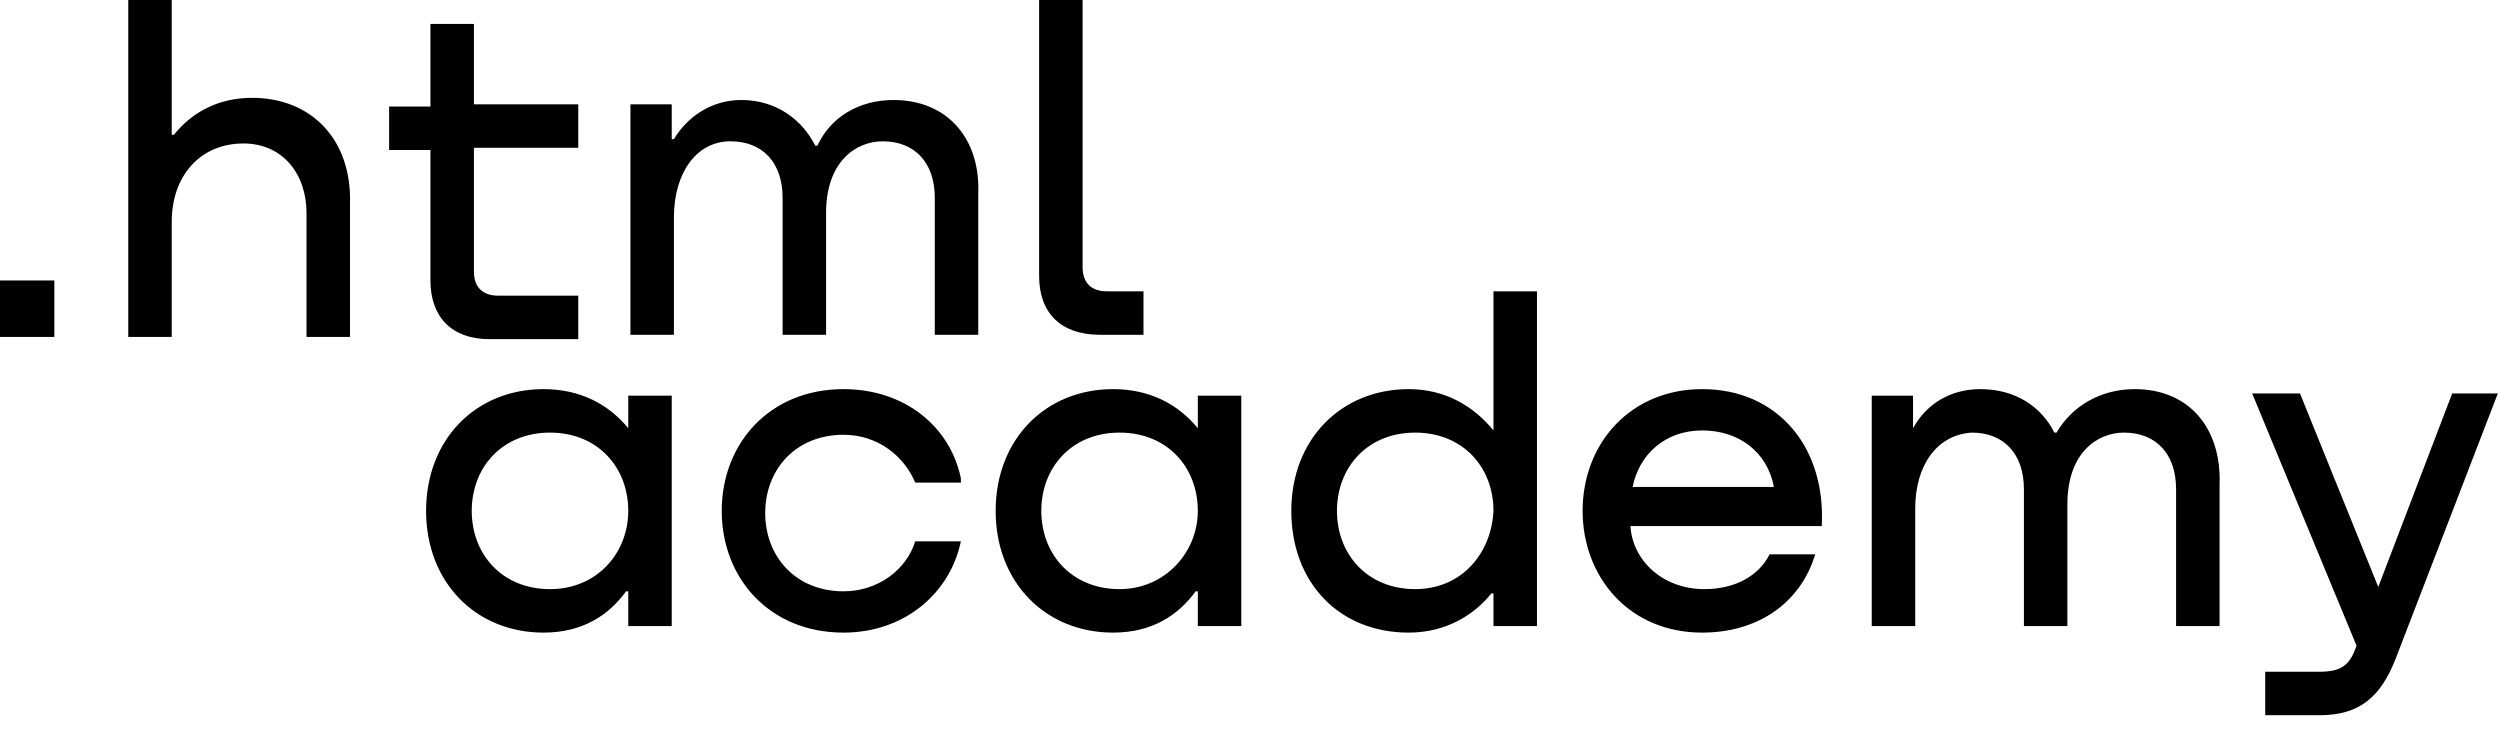
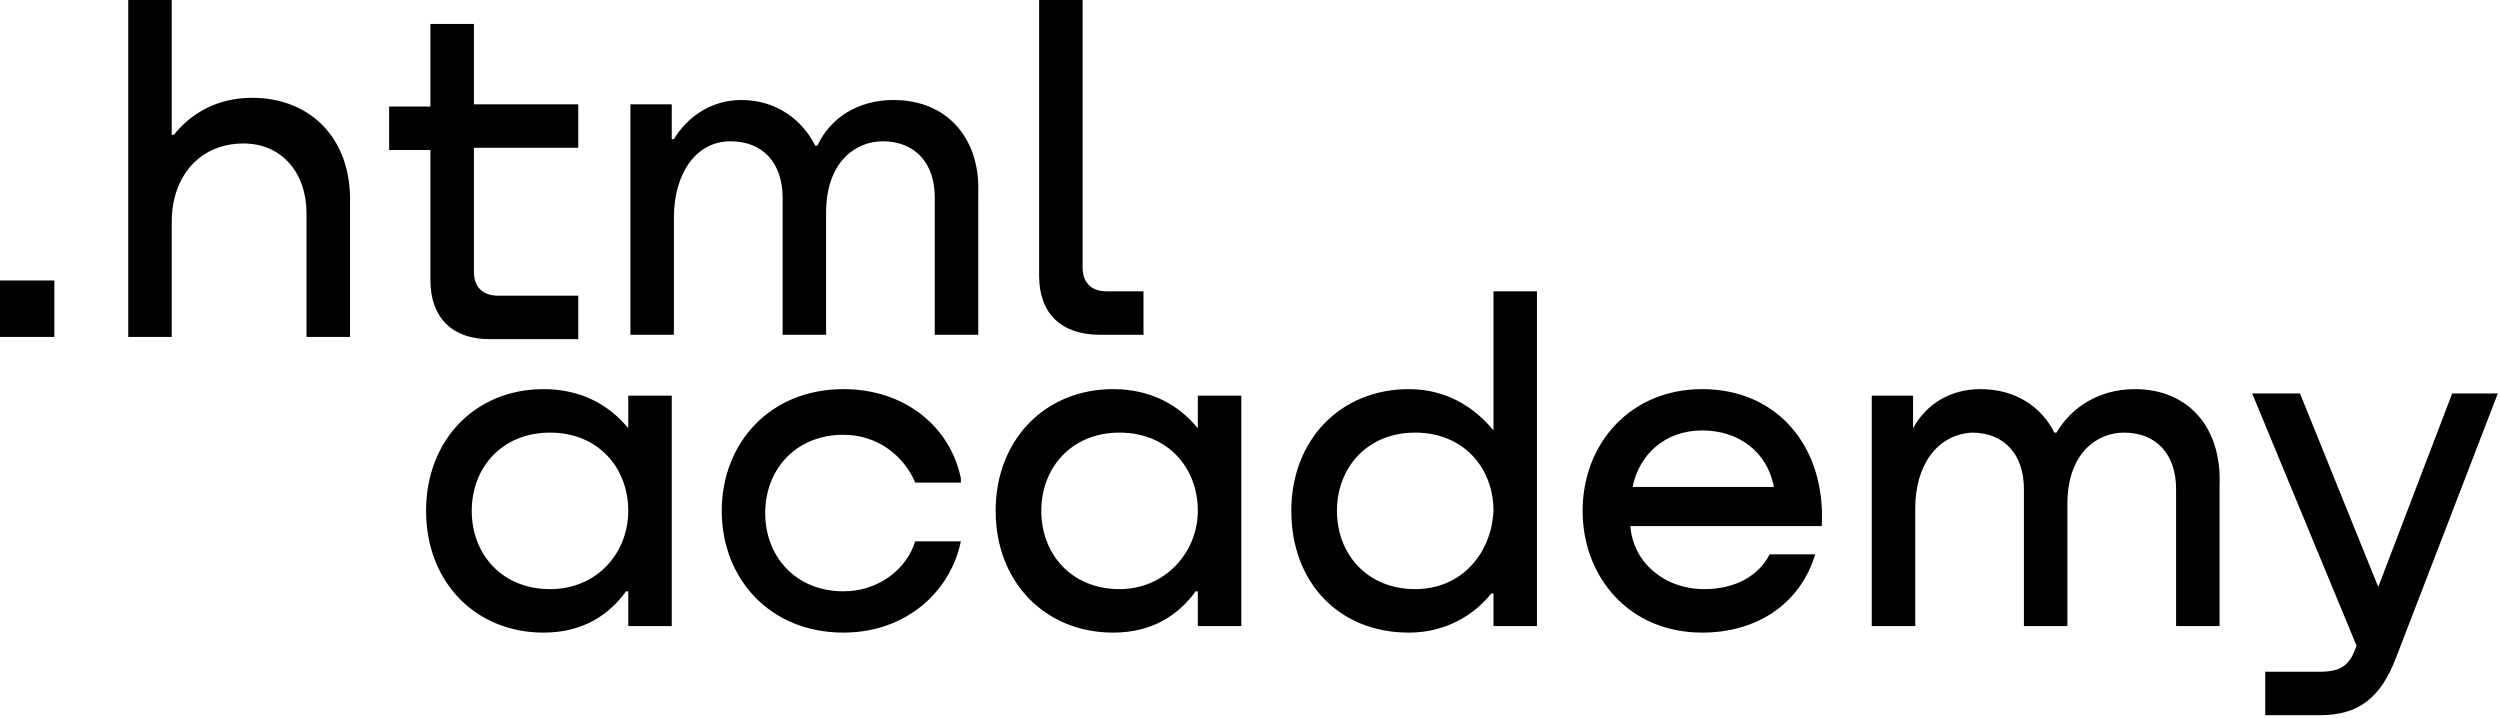
- <svg xmlns="http://www.w3.org/2000/svg" width="115" height="34" fill="none">
+ <svg xmlns="http://www.w3.org/2000/svg" width="115" height="33" viewBox="0 0 115 33" fill="none">
  <path d="M0 12.9v2.6h2.5v-2.6H0ZM11.6 4.5c-1.6 0-2.8.7-3.6 1.7h-.1V0h-2v15.5h2v-5.3c0-2.1 1.3-3.6 3.3-3.6 1.8 0 2.9 1.4 2.9 3.2v5.7h2V9.4c.1-3-1.8-4.9-4.5-4.9ZM26.6 4.8h-4.8V1.1h-2v3.8h-1.9v2h1.9v6c0 1.7 1 2.7 2.7 2.7h4.1v-2h-3.7c-.7 0-1.1-.4-1.1-1.1V6.8h4.8v-2ZM41.1 4.6c-1.6 0-2.9.8-3.5 2.1h-.1c-.6-1.2-1.8-2.1-3.4-2.1-1.4 0-2.5.8-3.1 1.8h-.1V4.8H29v10.6h2V10c0-2 1-3.5 2.6-3.5 1.5 0 2.4 1 2.4 2.6v6.3h2V9.8c0-2.4 1.4-3.3 2.6-3.3 1.5 0 2.4 1 2.4 2.6v6.3h2V8.9c.1-2.5-1.4-4.3-3.9-4.3ZM47.8 12.7c0 1.7 1 2.7 2.8 2.7h2v-2h-1.7c-.7 0-1.1-.4-1.1-1.1V0h-2v12.7ZM28.9 19.7c-.9-1.1-2.2-1.8-3.9-1.8-3.1 0-5.4 2.3-5.4 5.6s2.3 5.6 5.4 5.6c1.8 0 3-.8 3.8-1.9h.1v1.6h2V18.2h-2v1.5Zm-3.6 7.4c-2.2 0-3.6-1.6-3.6-3.6s1.4-3.6 3.6-3.6 3.6 1.6 3.6 3.6c0 1.9-1.4 3.6-3.6 3.6ZM44.2 22c-.5-2.4-2.6-4.1-5.4-4.1-3.4 0-5.6 2.5-5.6 5.6 0 3.1 2.2 5.6 5.6 5.6 2.8 0 4.9-1.8 5.4-4.2h-2.1c-.4 1.3-1.7 2.3-3.3 2.3-2.2 0-3.6-1.6-3.6-3.6s1.4-3.6 3.6-3.6c1.6 0 2.8 1 3.3 2.2h2.1V22ZM55.1 19.7c-.9-1.1-2.2-1.8-3.9-1.8-3.1 0-5.4 2.3-5.4 5.6s2.3 5.6 5.4 5.6c1.8 0 3-.8 3.8-1.9h.1v1.6h2V18.2h-2v1.5Zm-3.6 7.4c-2.2 0-3.6-1.6-3.6-3.6s1.4-3.6 3.6-3.6 3.6 1.6 3.6 3.6c0 1.9-1.5 3.6-3.6 3.6ZM68.7 19.8c-.9-1.1-2.2-1.9-3.9-1.9-3.1 0-5.4 2.3-5.4 5.6s2.2 5.6 5.4 5.6c1.7 0 3-.8 3.8-1.8h.1v1.5h2V13.4h-2v6.4Zm-3.6 7.3c-2.2 0-3.6-1.6-3.6-3.6s1.4-3.6 3.6-3.6 3.6 1.6 3.6 3.6c-.1 2-1.5 3.6-3.6 3.6ZM78.3 17.9c-3.3 0-5.5 2.5-5.5 5.6 0 3 2.1 5.6 5.5 5.6 2.5 0 4.5-1.3 5.2-3.6h-2.1c-.5 1-1.6 1.6-3 1.6-1.9 0-3.3-1.3-3.4-2.9h8.8c.2-3.6-2-6.3-5.5-6.3Zm0 1.9c1.7 0 3 1 3.3 2.6h-6.5c.3-1.5 1.5-2.6 3.2-2.6ZM98.2 17.9c-1.6 0-2.9.8-3.6 2h-.1c-.6-1.2-1.8-2-3.4-2-1.4 0-2.5.7-3.1 1.8v-1.5h-1.9v10.6h2v-5.4c0-2 1-3.4 2.6-3.5 1.5 0 2.4 1 2.4 2.6v6.3h2v-5.6c0-2.4 1.4-3.3 2.6-3.3 1.5 0 2.4 1 2.4 2.6v6.3h2v-6.5c.1-2.6-1.4-4.4-3.9-4.4ZM109.4 27l-3.6-8.9h-2.2l4.8 11.6c-.3.9-.7 1.2-1.7 1.2h-2.5v2h2.5c1.8 0 2.8-.8 3.5-2.6l4.7-12.2h-2.1l-3.4 8.9Z" fill="#000" />
</svg>
